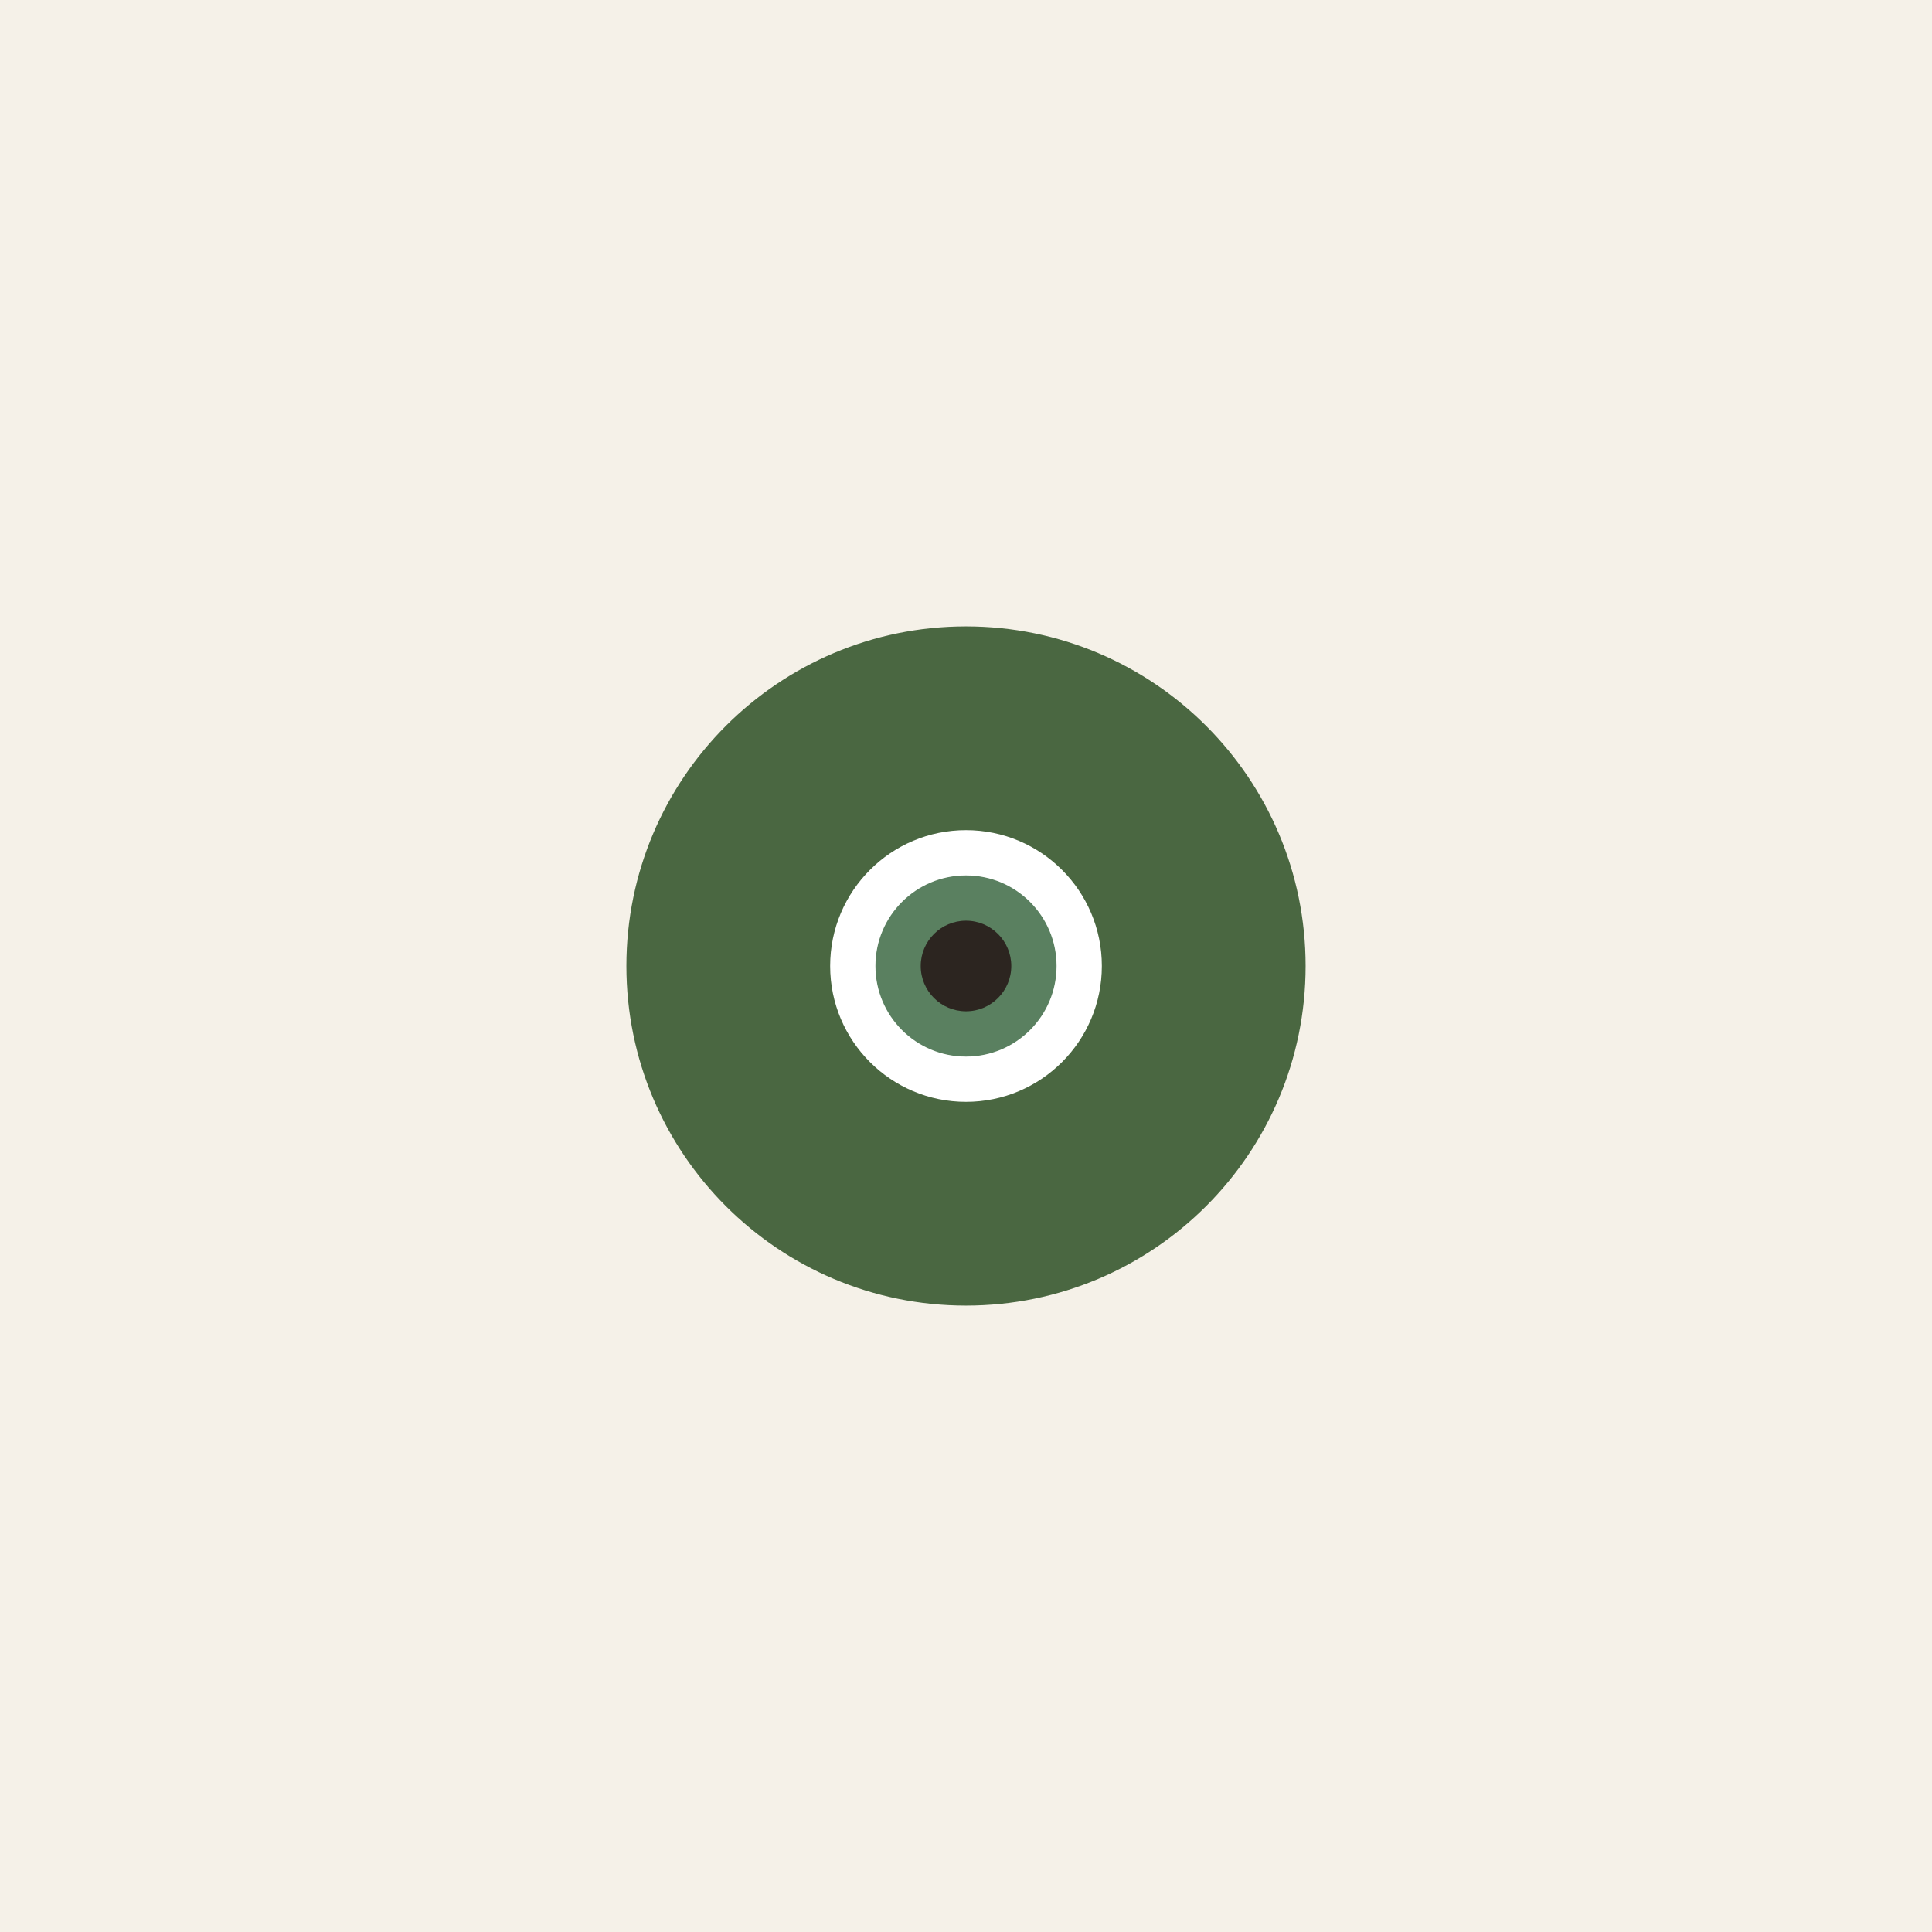
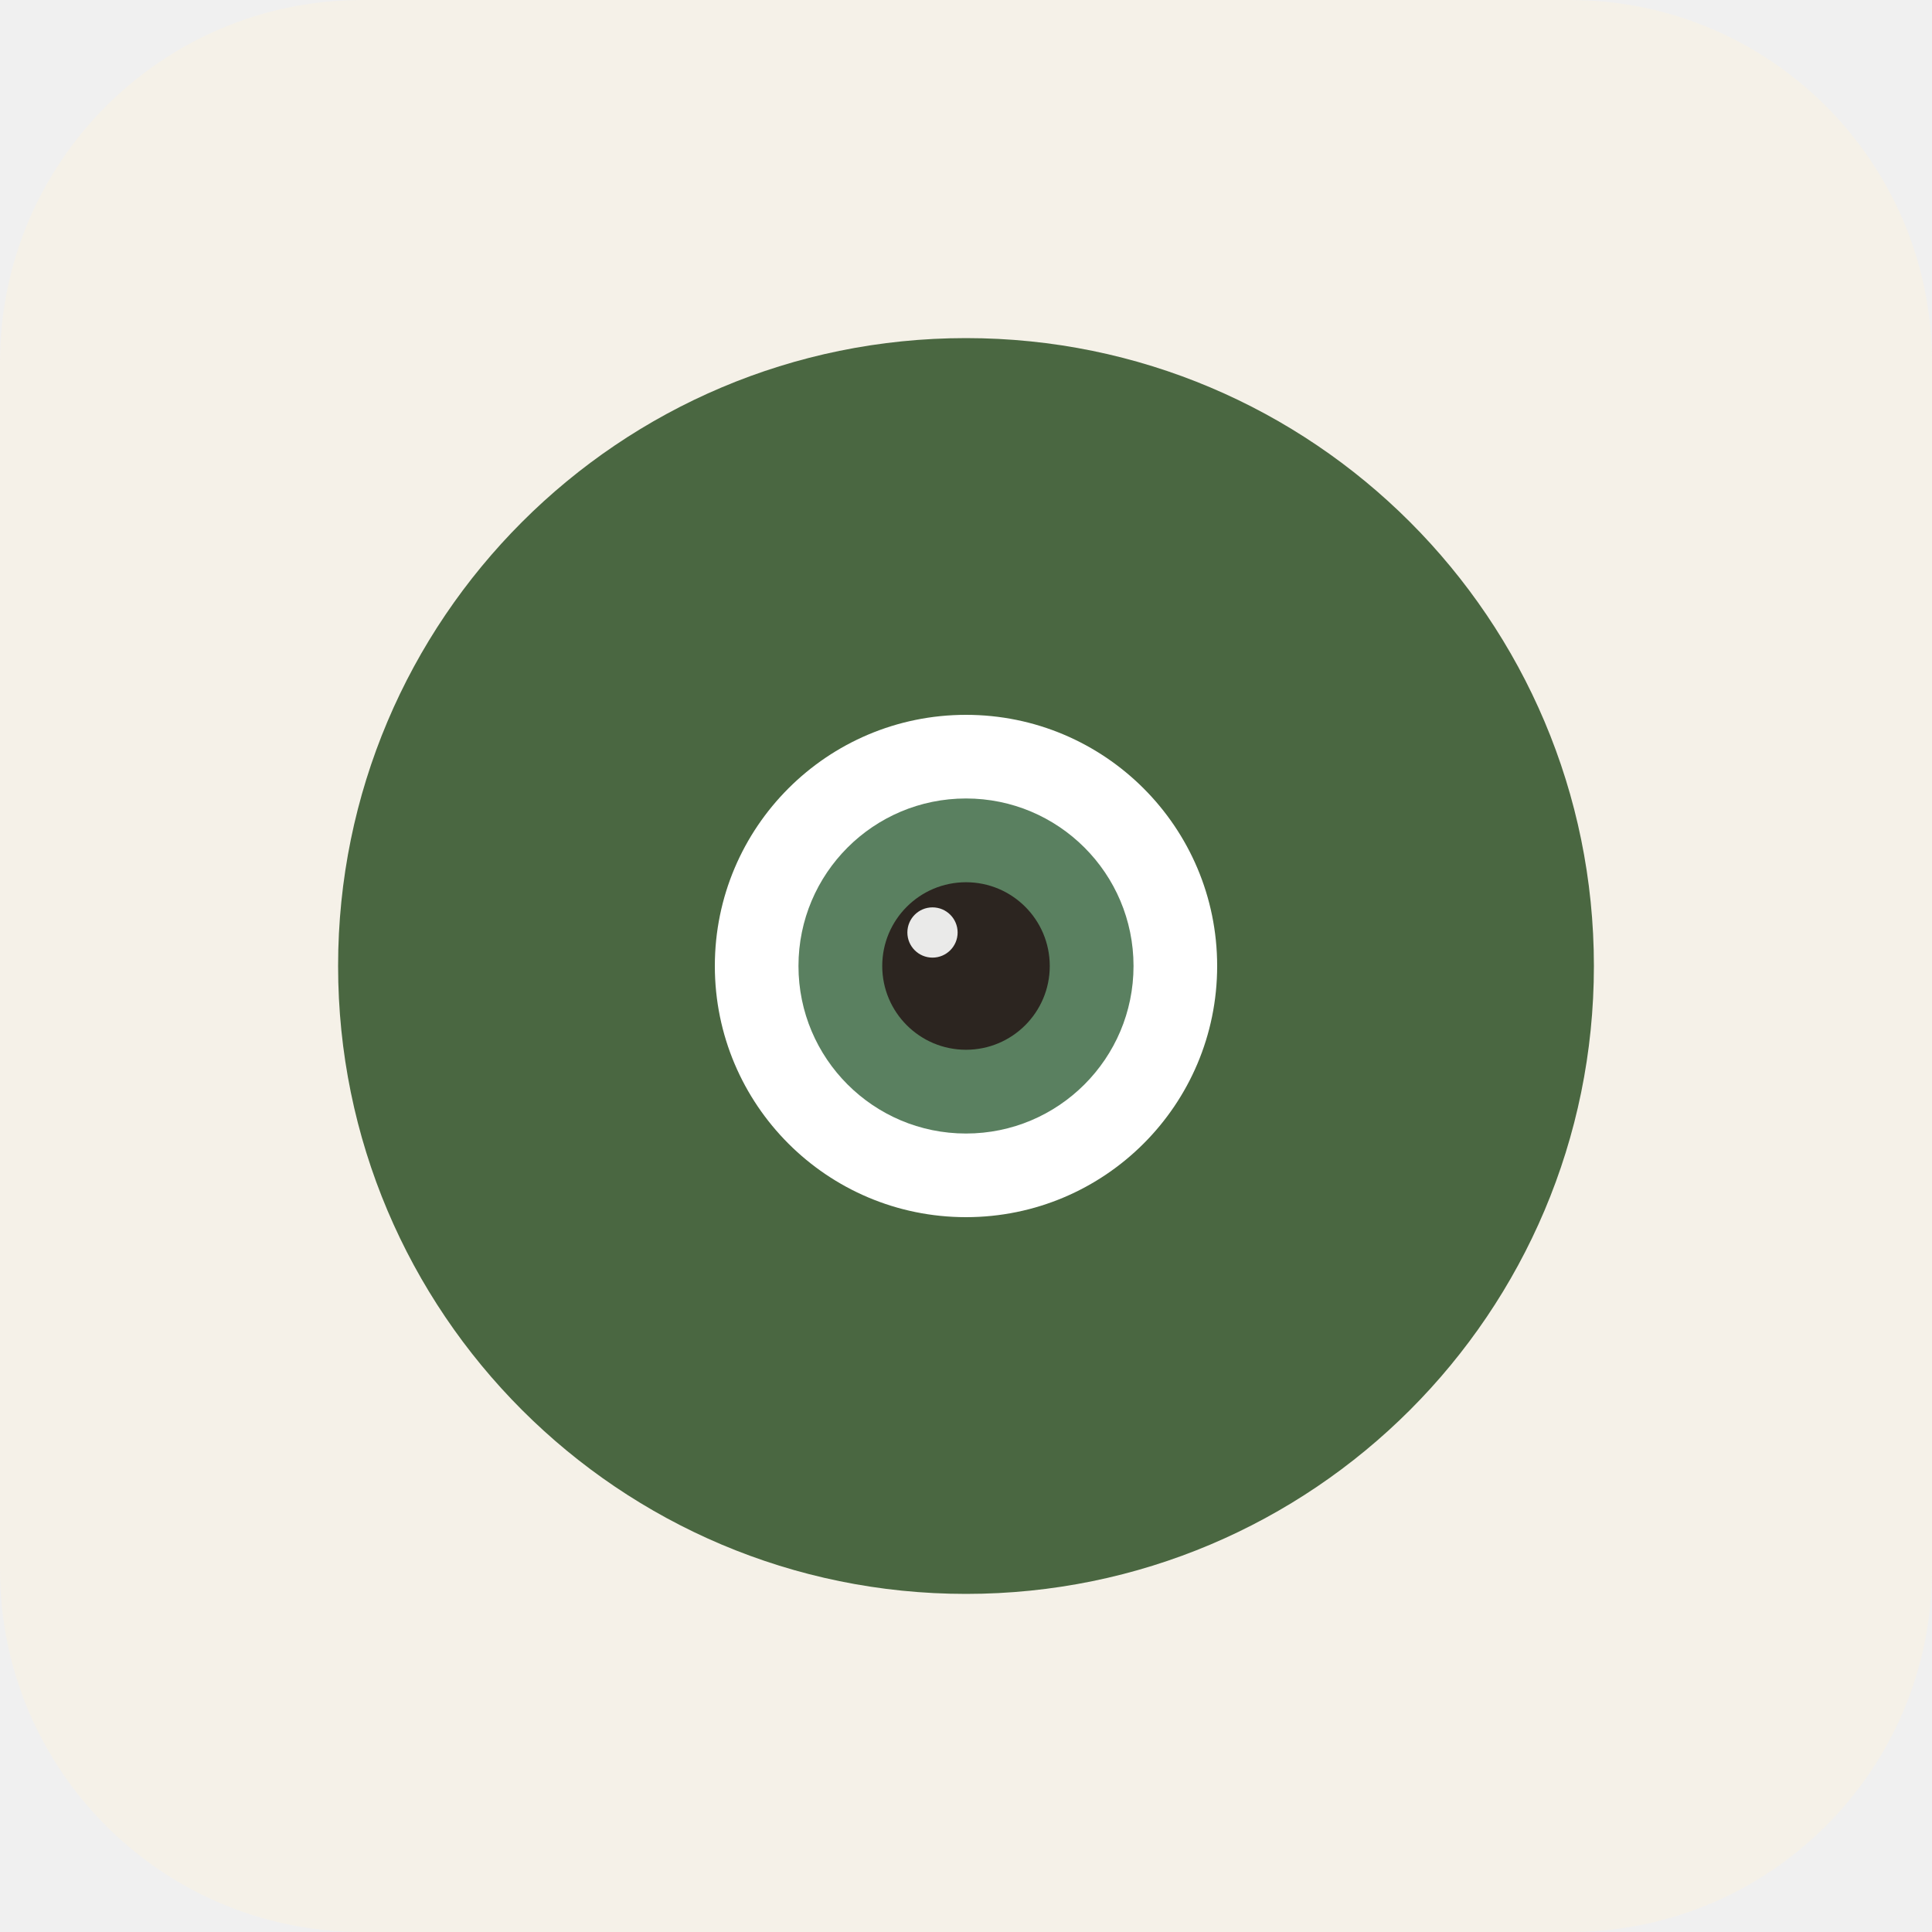
- <svg xmlns="http://www.w3.org/2000/svg" viewBox="0 0 512 512">
-   <rect width="512" height="512" fill="#F5F1E8" />
-   <g transform="translate(256, 256)">
-     <circle cx="0" cy="0" r="90" fill="#4a6741" />
-     <circle cx="0" cy="0" r="36" fill="white" />
-     <circle cx="0" cy="0" r="24" fill="#5a8060" />
-     <circle cx="0" cy="0" r="12" fill="#2c2520" />
+ <svg xmlns="http://www.w3.org/2000/svg" viewBox="0 0 512 512" width="512" height="512">
+   <rect width="512" height="512" rx="96" fill="#F5F1E8" />
+   <g>
+     <circle cx="256" cy="256" r="166.4" fill="#4a6741" />
+     <circle cx="256" cy="256" r="66.56" fill="white" />
+     <circle cx="256" cy="256" r="44.396" fill="#5a8060" />
+     <circle cx="256" cy="256" r="22.198" fill="#2c2520" />
+     <circle cx="247.121" cy="247.121" r="6.659" fill="white" opacity="0.9" />
  </g>
</svg>
